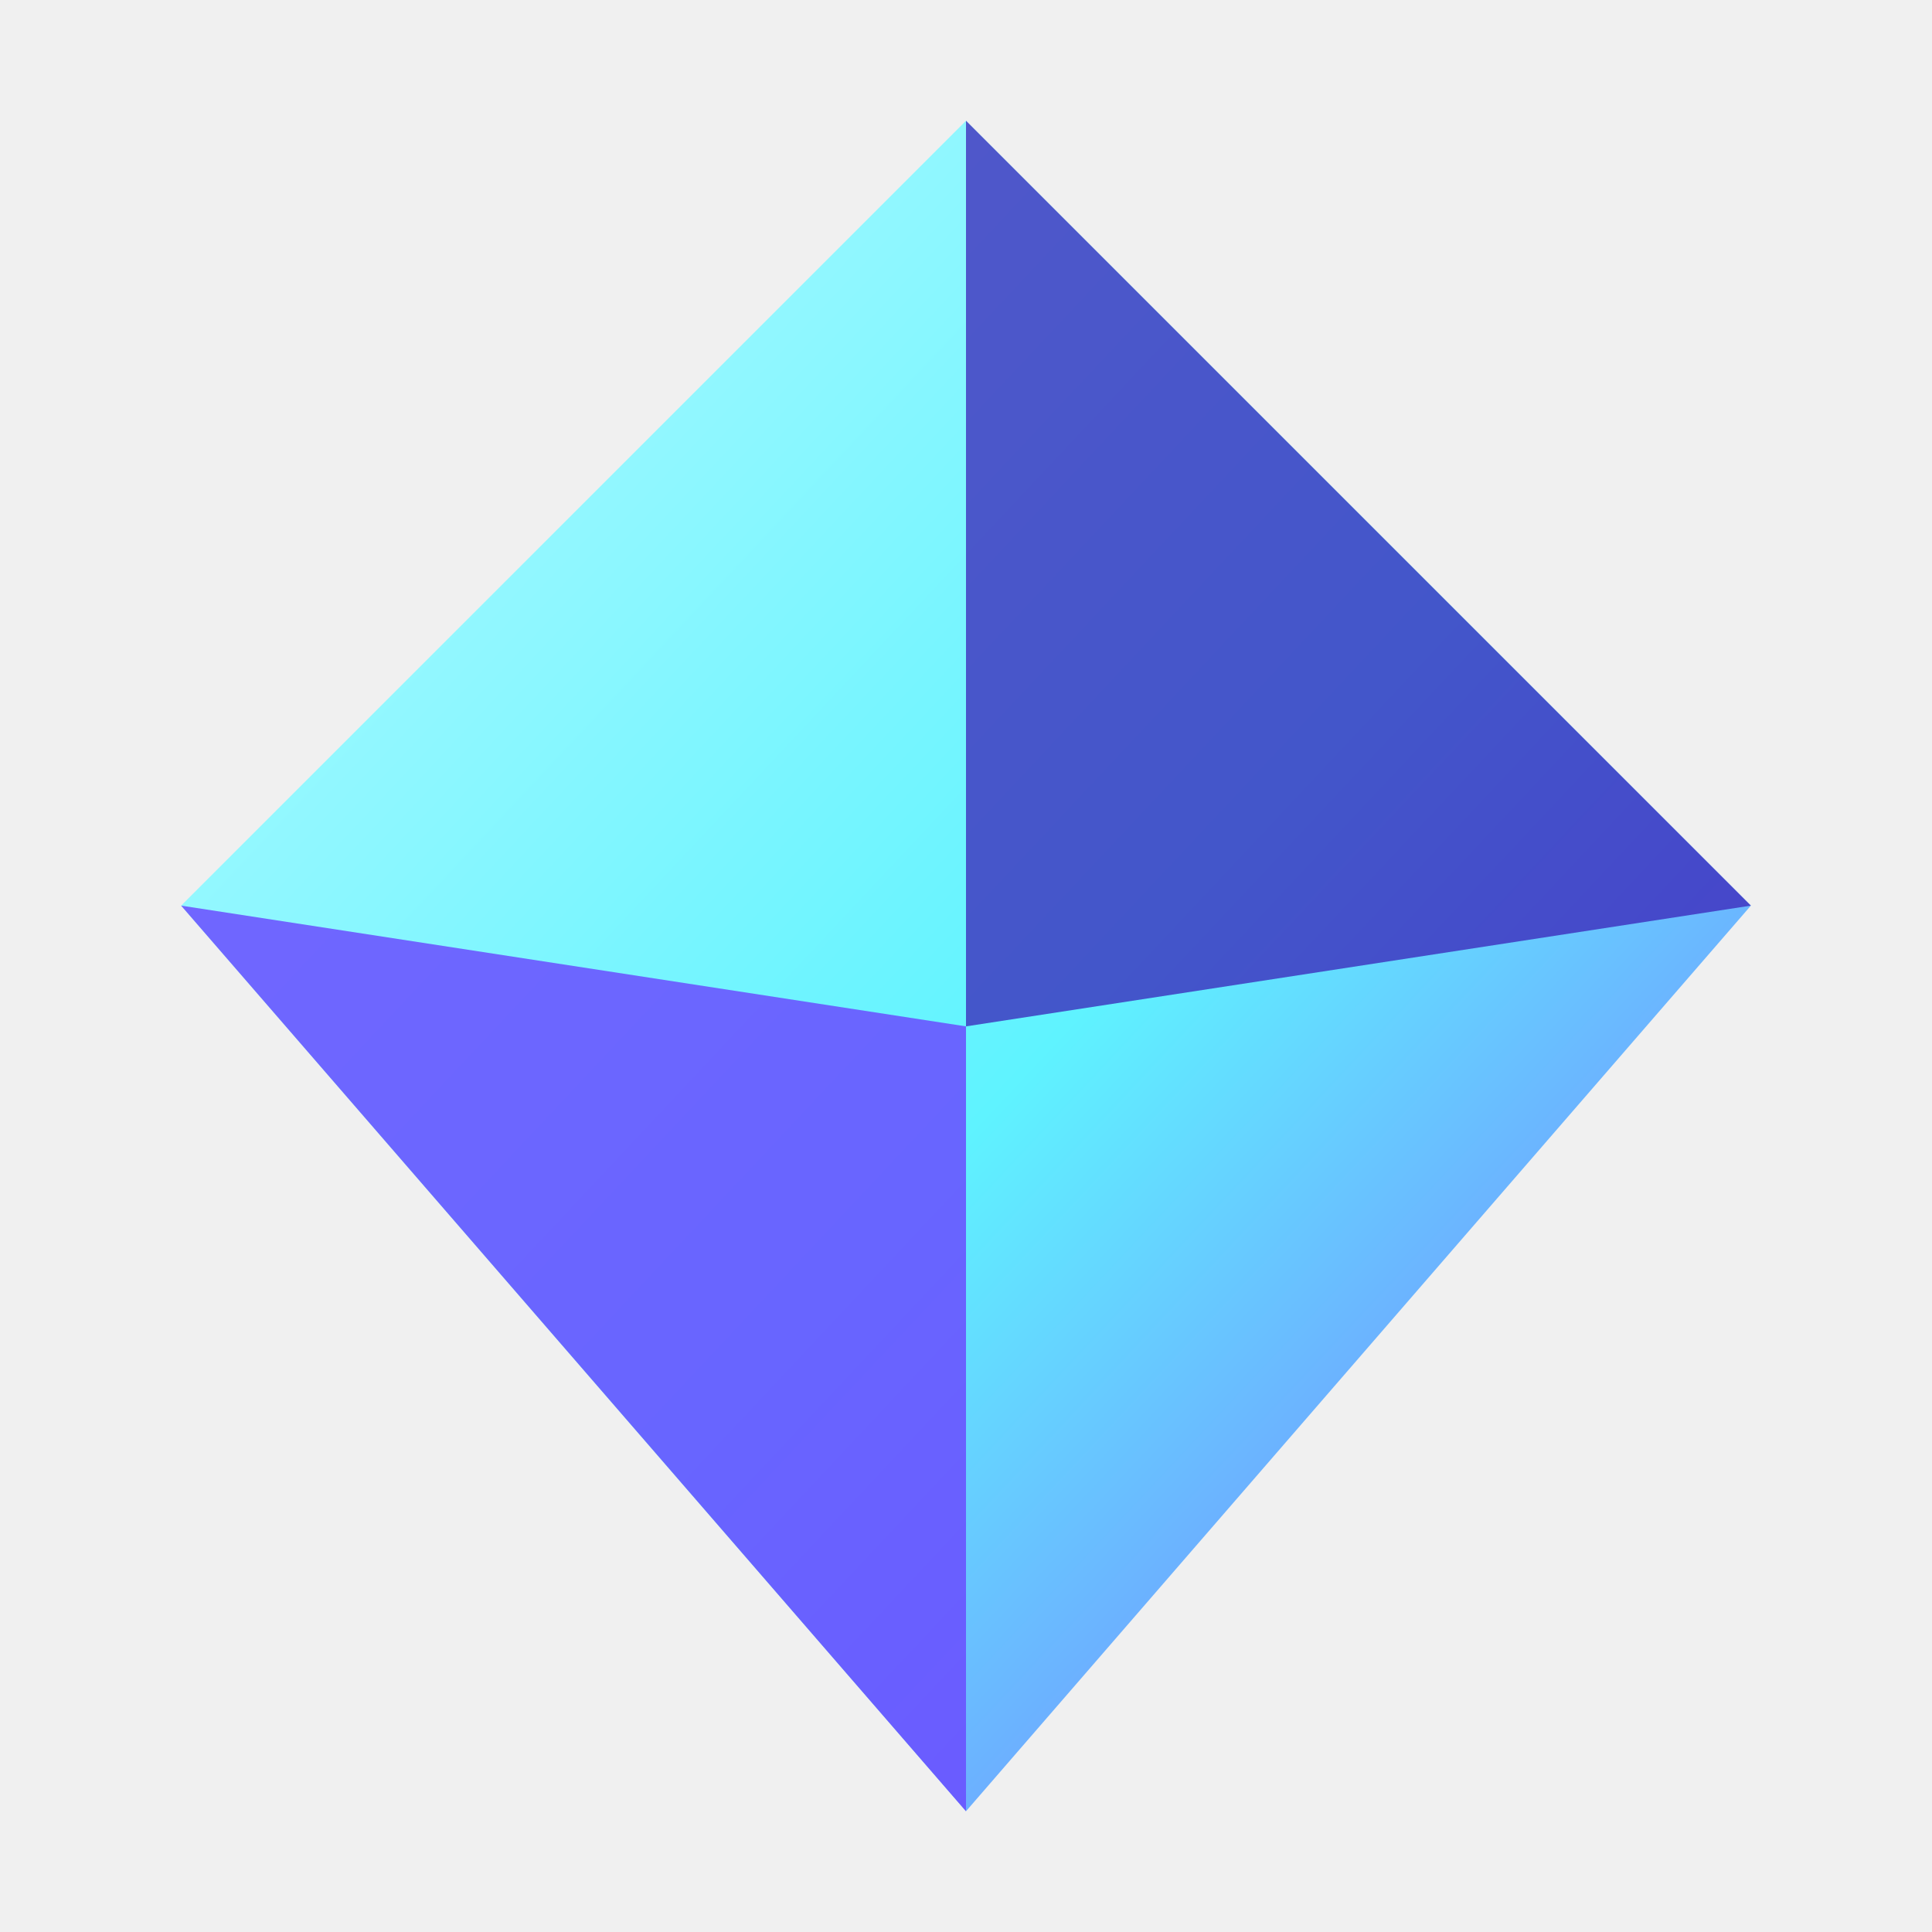
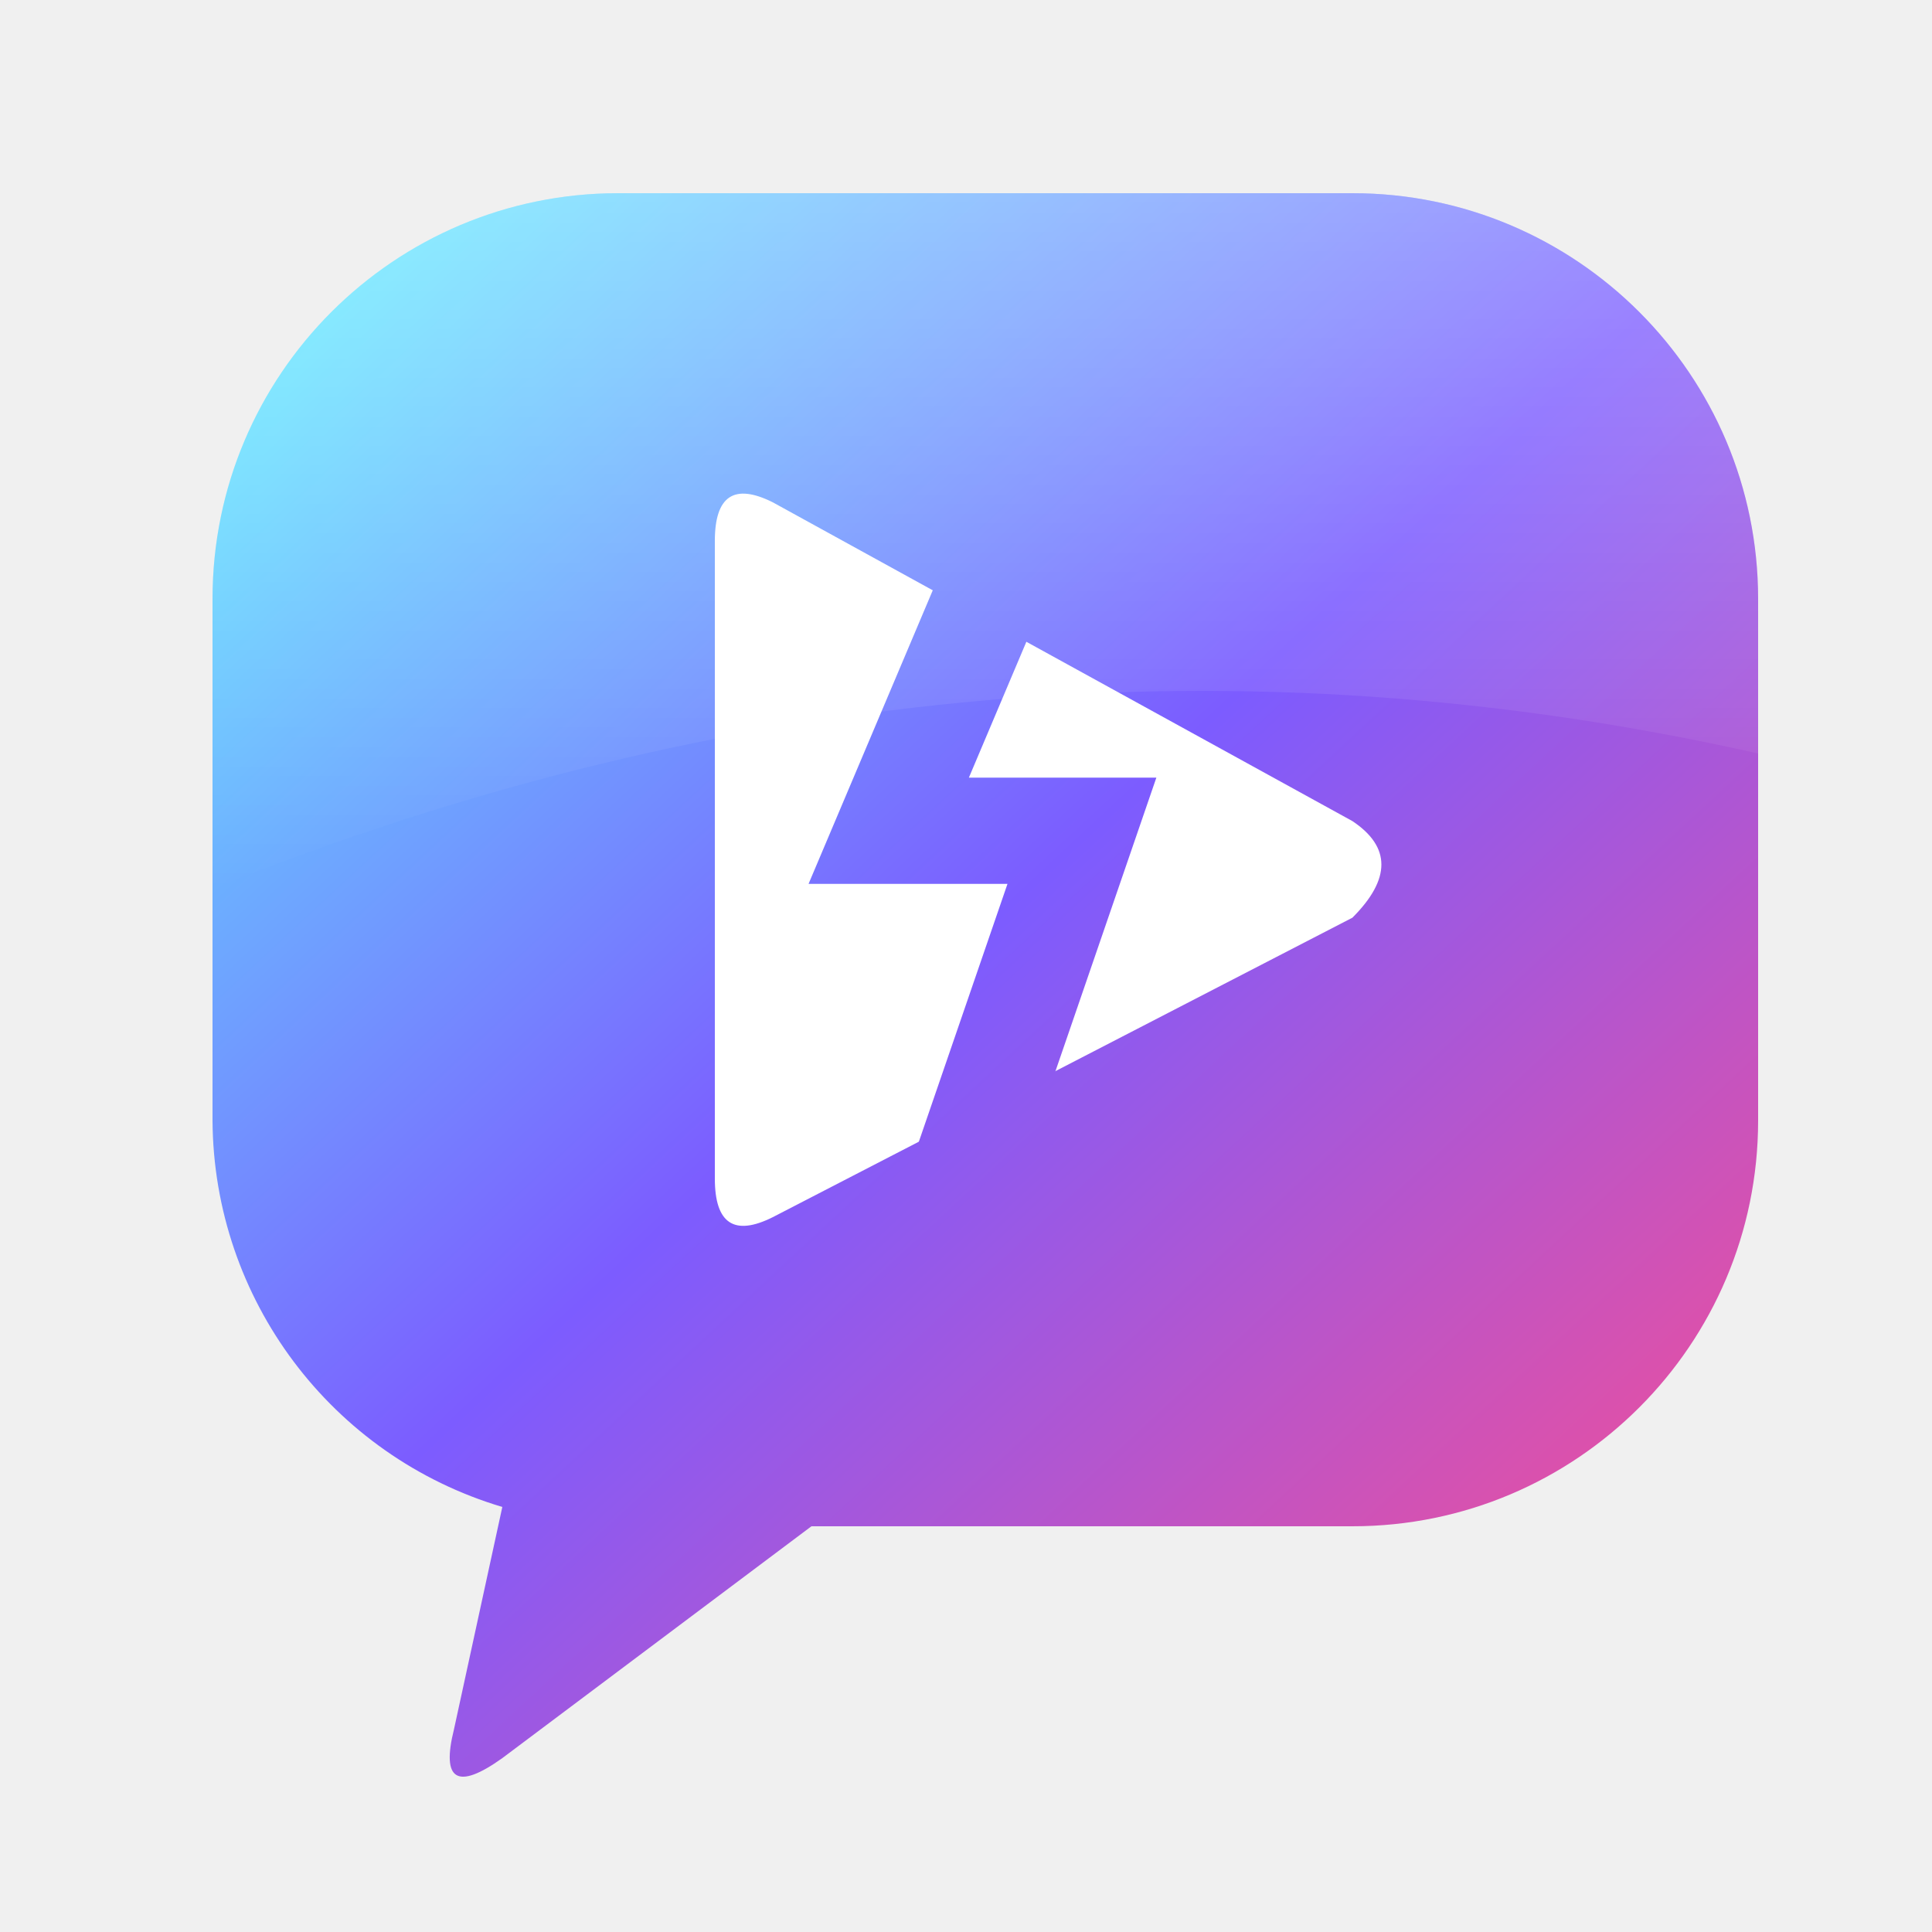
- <svg xmlns="http://www.w3.org/2000/svg" viewBox="0 0 64 64">
+ <svg xmlns="http://www.w3.org/2000/svg" viewBox="0 0 200 200">
  <defs>
-     <linearGradient id="g" x1="0" y1="0" x2="1" y2="1">
-       <stop offset="0" stop-color="#b9fbff" />
-       <stop offset=".55" stop-color="#5ff3ff" />
-       <stop offset="1" stop-color="#7c5cff" />
+     <linearGradient id="bub" x1="0.05" y1="0" x2="0.95" y2="1">
+       <stop offset="0" stop-color="#5ff3ff" />
+       <stop offset=".48" stop-color="#7c5cff" />
+       <stop offset="1" stop-color="#ff4d8d" />
    </linearGradient>
+     <linearGradient id="shine" x1="0" y1="0" x2="0" y2="1">
+       <stop offset="0" stop-color="#fff" stop-opacity=".28" />
+       <stop offset="1" stop-color="#fff" stop-opacity="0" />
+     </linearGradient>
+     <mask id="cut">
+       <rect width="200" height="200" fill="#fff" />
+       <path d="M114 34 L92 86 L112 86 L90 150" fill="none" stroke="#000" stroke-width="11" stroke-linejoin="miter" stroke-linecap="square" />
+     </mask>
  </defs>
-   <path d="M32 4 58 30 32 60 6 30Z" fill="url(#g)" />
-   <path d="M32 4 58 30 32 34Z" fill="#3a22b8" opacity=".75" />
-   <path d="M6 30 32 34 32 60Z" fill="#6a4cff" opacity=".85" />
+   <path d="M64 20 H140 A42 42 0 0 1 182 62 V116 A42 42 0 0 1 140 158 H84 L52 182 Q45 187 47 179 L52 156 A42 42 0 0 1 22 116 V62 A42 42 0 0 1 64 20 Z" fill="url(#bub)" />
+   <path d="M64 20 H140 A42 42 0 0 1 182 62 V78 Q102 60 22 92 V62 A42 42 0 0 1 64 20 Z" fill="url(#shine)" />
+   <g mask="url(#cut)">
+     <path d="M80 52 Q74 49 74 56 V122 Q74 129 80 126 L140 95 Q146 89 140 85 Z" fill="#fff" />
+   </g>
</svg>
